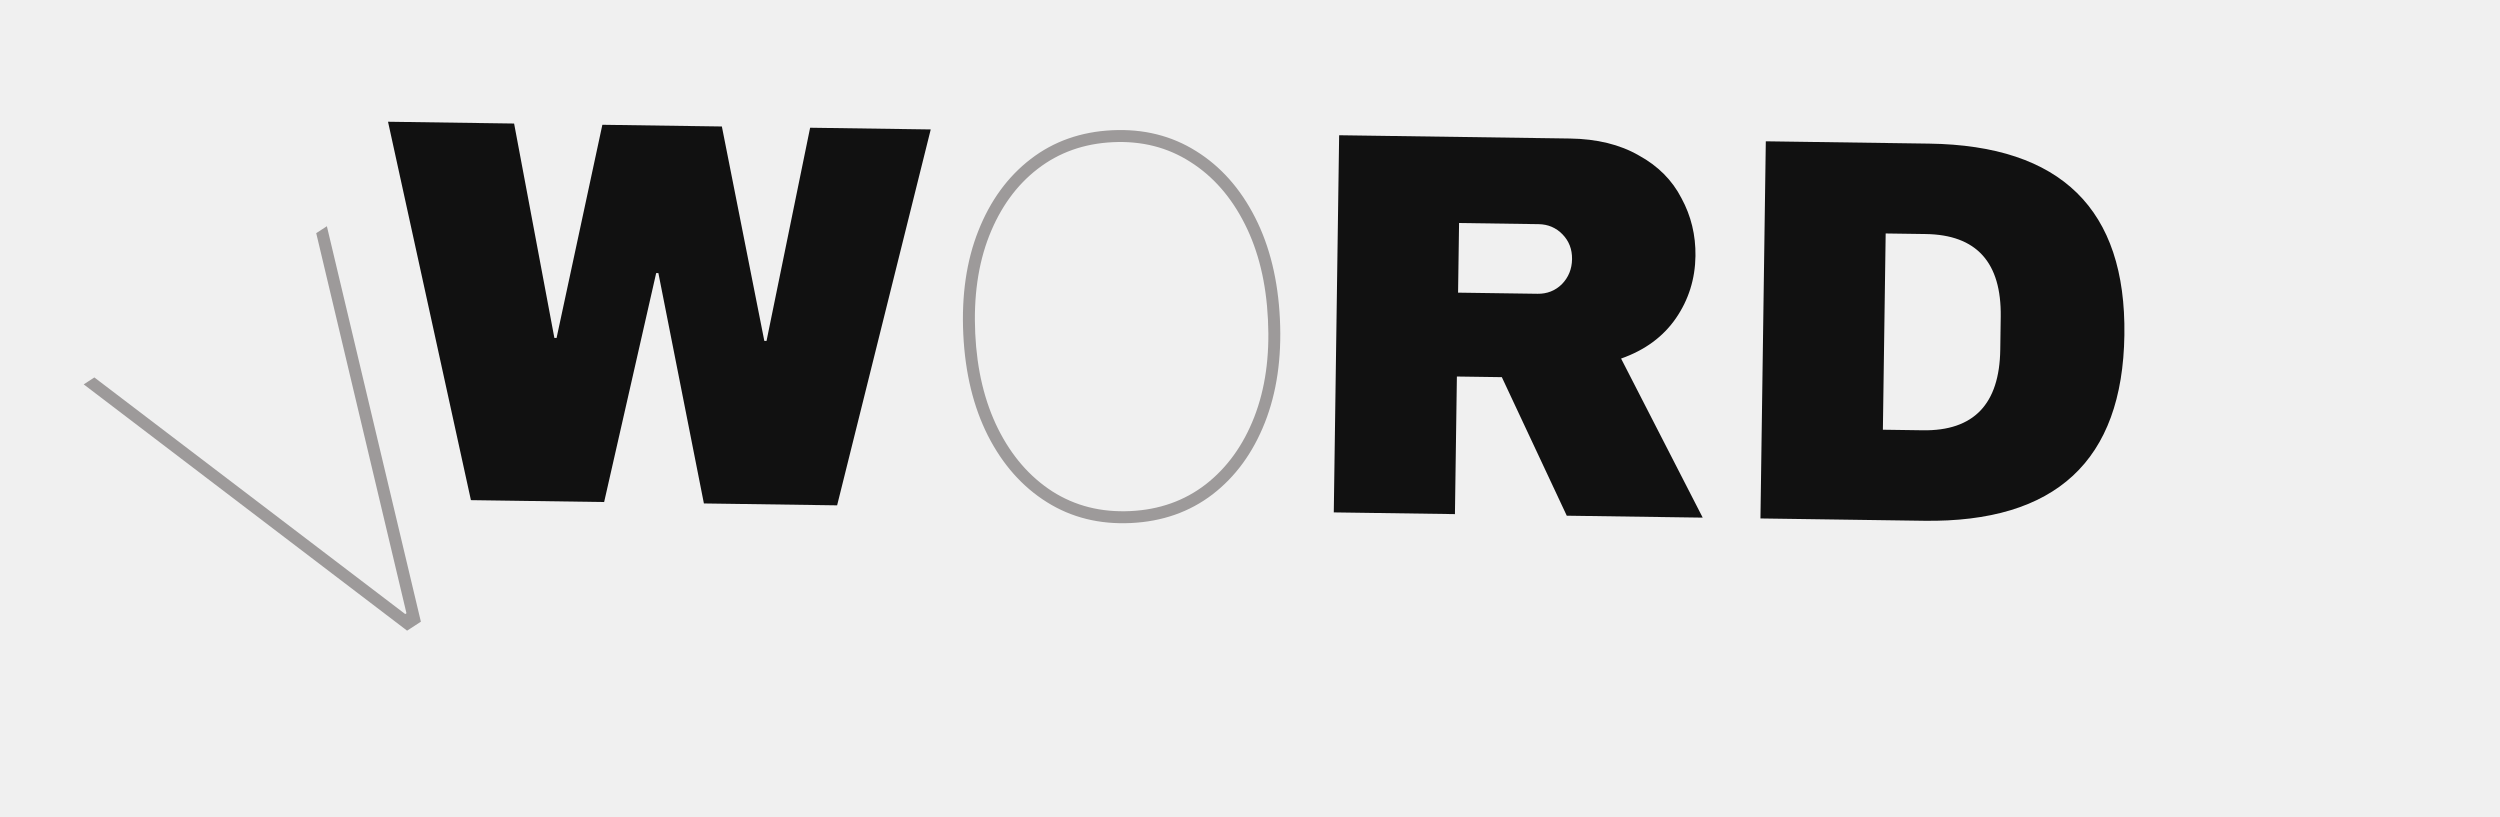
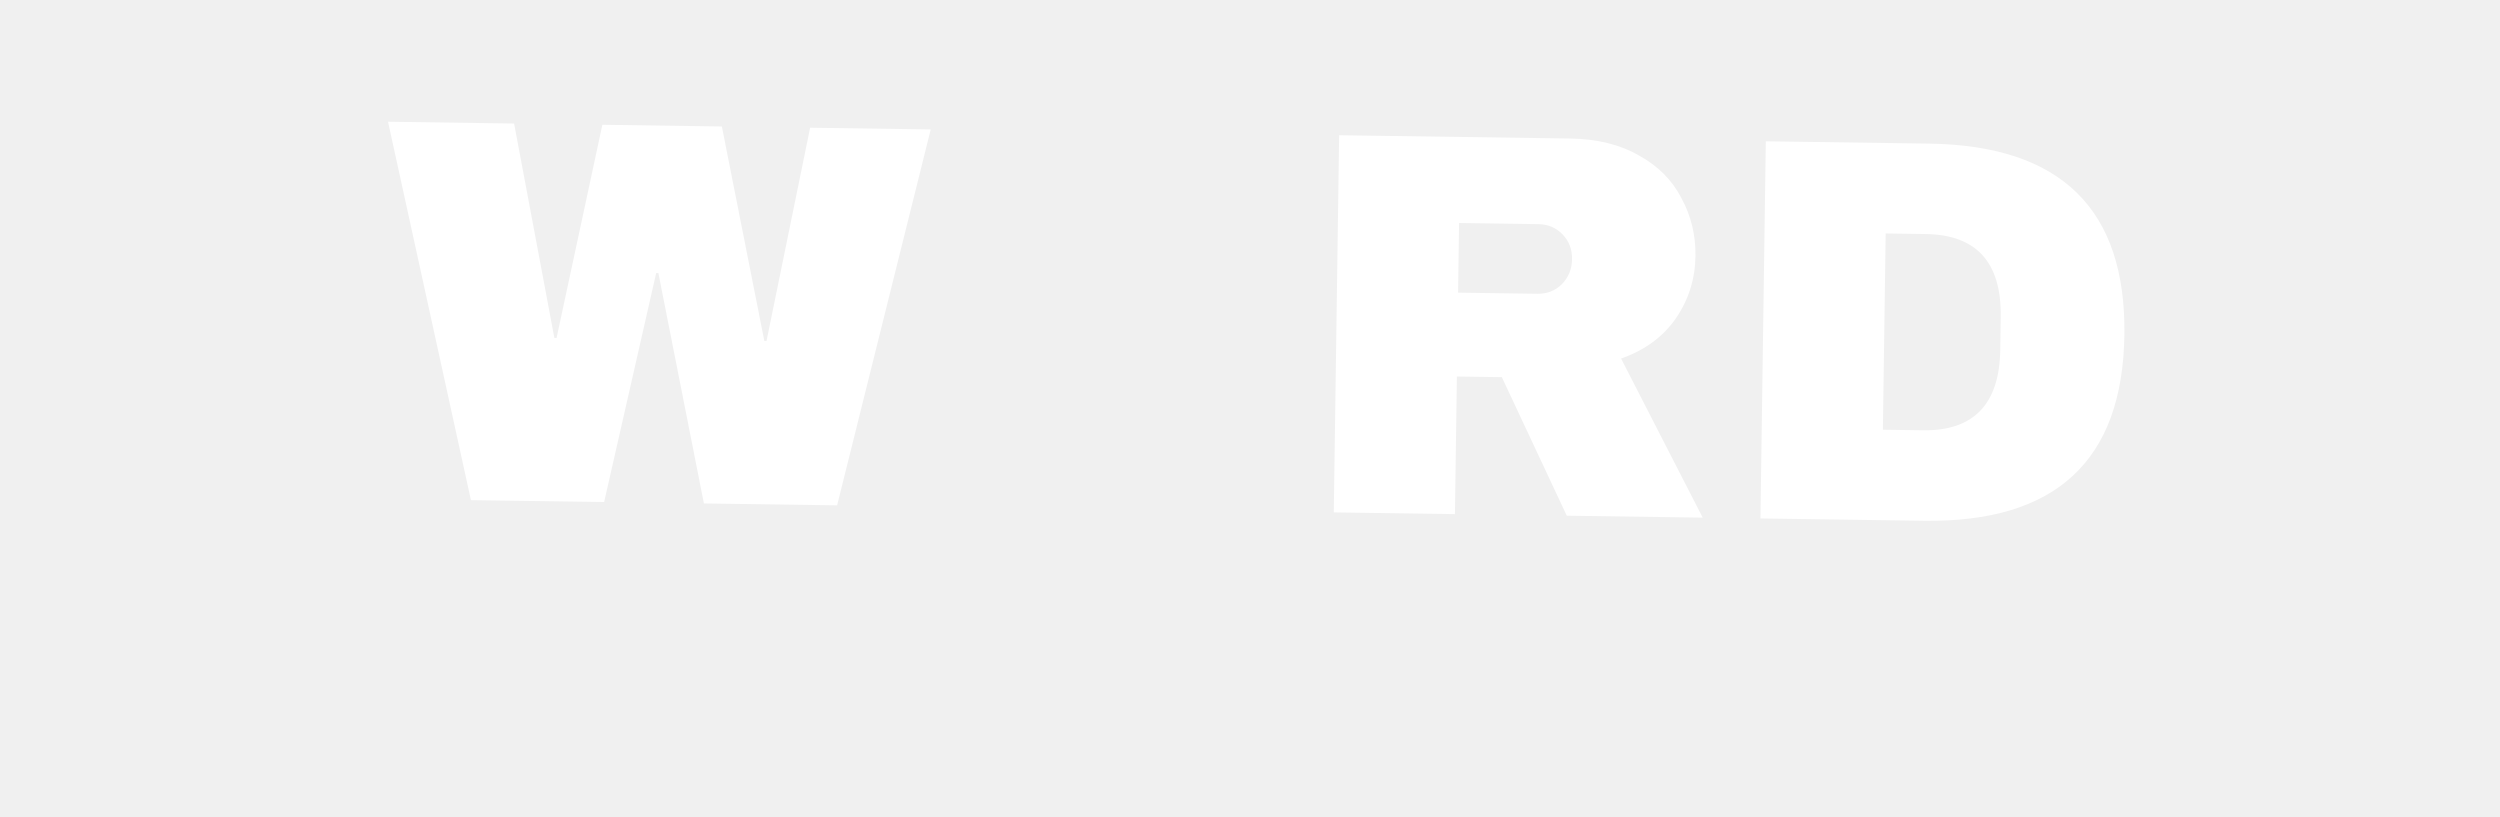
<svg xmlns="http://www.w3.org/2000/svg" width="456" height="149" viewBox="0 0 456 149" fill="none">
-   <path d="M128.392 91.83L120.088 49.808L119.688 49.802L110.194 91.572L85.896 91.227L70.775 22.205L93.772 22.532L101.118 61.64L101.518 61.646L109.871 22.76L131.668 23.07L139.414 62.184L139.814 62.189L147.767 23.298L169.765 23.61L152.69 92.175L128.392 91.83ZM309.253 46.693C309.193 50.892 308.006 54.676 305.691 58.044C303.376 61.411 300.041 63.864 295.686 65.402L310.575 94.416L285.778 94.064L273.935 68.794L265.736 68.677L265.38 93.775L243.282 93.461L244.259 24.668L286.354 25.266C291.287 25.336 295.473 26.362 298.912 28.344C302.418 30.261 305.015 32.865 306.702 36.156C308.456 39.381 309.306 42.893 309.253 46.693ZM286.742 47.273C286.768 45.474 286.189 43.965 285.006 42.748C283.823 41.531 282.365 40.911 280.632 40.886L266.134 40.68L265.953 53.379L280.452 53.585C282.185 53.609 283.66 53.03 284.877 51.847C286.095 50.598 286.716 49.073 286.742 47.273ZM351.88 26.196C375.944 26.538 387.813 38.174 387.488 61.105C387.162 84.036 374.967 95.331 350.903 94.989L321.106 94.566L322.083 25.773L351.88 26.196ZM343.438 78.381L350.737 78.485C360.003 78.617 364.707 73.716 364.848 63.784L364.933 57.784C365.074 47.852 360.511 42.82 351.246 42.689L343.946 42.585L343.438 78.381Z" fill="#111111" />
+   <path d="M128.392 91.83L120.088 49.808L119.688 49.802L110.194 91.572L85.896 91.227L70.775 22.205L93.772 22.532L101.118 61.64L101.518 61.646L109.871 22.76L131.668 23.07L139.414 62.184L139.814 62.189L147.767 23.298L169.765 23.61L152.69 92.175L128.392 91.83ZM309.253 46.693C309.193 50.892 308.006 54.676 305.691 58.044C303.376 61.411 300.041 63.864 295.686 65.402L310.575 94.416L285.778 94.064L273.935 68.794L265.736 68.677L265.38 93.775L243.282 93.461L244.259 24.668L286.354 25.266C291.287 25.336 295.473 26.362 298.912 28.344C302.418 30.261 305.015 32.865 306.702 36.156C308.456 39.381 309.306 42.893 309.253 46.693ZM286.742 47.273C286.768 45.474 286.189 43.965 285.006 42.748C283.823 41.531 282.365 40.911 280.632 40.886L266.134 40.68L265.953 53.379L280.452 53.585C282.185 53.609 283.66 53.03 284.877 51.847C286.095 50.598 286.716 49.073 286.742 47.273ZM351.88 26.196C375.944 26.538 387.813 38.174 387.488 61.105C387.162 84.036 374.967 95.331 350.903 94.989L321.106 94.566L322.083 25.773L351.88 26.196ZM343.438 78.381L350.737 78.485C360.003 78.617 364.707 73.716 364.848 63.784L364.933 57.784C365.074 47.852 360.511 42.82 351.246 42.689L343.946 42.585L343.438 78.381Z" fill="white" />
  <g style="mix-blend-mode:darken">
-     <path d="M17.212 68.846L73.91 112.003L74.138 111.854L57.678 42.527L59.622 41.263L76.768 113.397L74.254 115.032L15.268 70.11L17.212 68.846Z" fill="#9D9A9A" />
+     <path d="M17.212 68.846L73.91 112.003L74.138 111.854L57.678 42.527L59.622 41.263L76.768 113.397L74.254 115.032L15.268 70.11L17.212 68.846Z" fill="white" />
  </g>
  <g style="mix-blend-mode:darken">
-     <path d="M233.457 58.206C233.794 65.311 232.876 71.612 230.703 77.108C228.529 82.603 225.346 86.964 221.154 90.189C216.96 93.392 212.003 95.129 206.282 95.401C200.538 95.674 195.427 94.403 190.947 91.59C186.468 88.777 182.886 84.738 180.201 79.473C177.539 74.207 176.04 68.032 175.703 60.95C175.366 53.844 176.284 47.555 178.459 42.082C180.632 36.586 183.815 32.225 188.008 29C192.201 25.775 197.157 24.026 202.878 23.754C208.599 23.483 213.699 24.753 218.178 27.567C222.657 30.357 226.238 34.385 228.923 39.65C231.608 44.915 233.119 51.1 233.457 58.206ZM231.277 58.309C230.96 51.635 229.558 45.831 227.071 40.898C224.583 35.943 221.263 32.153 217.111 29.529C212.981 26.881 208.271 25.683 202.982 25.934C197.715 26.184 193.139 27.812 189.255 30.818C185.392 33.8 182.446 37.876 180.416 43.047C178.408 48.193 177.564 54.126 177.883 60.846C178.198 67.475 179.588 73.268 182.053 78.225C184.517 83.159 187.815 86.961 191.947 89.632C196.1 92.278 200.844 93.475 206.178 93.222C211.468 92.97 216.055 91.342 219.939 88.336C223.823 85.307 226.768 81.219 228.776 76.073C230.783 70.904 231.617 64.983 231.277 58.309Z" fill="#9D9A9A" />
+     <path d="M233.457 58.206C233.794 65.311 232.876 71.612 230.703 77.108C228.529 82.603 225.346 86.964 221.154 90.189C216.96 93.392 212.003 95.129 206.282 95.401C200.538 95.674 195.427 94.403 190.947 91.59C186.468 88.777 182.886 84.738 180.201 79.473C177.539 74.207 176.04 68.032 175.703 60.95C175.366 53.844 176.284 47.555 178.459 42.082C180.632 36.586 183.815 32.225 188.008 29C192.201 25.775 197.157 24.026 202.878 23.754C208.599 23.483 213.699 24.753 218.178 27.567C222.657 30.357 226.238 34.385 228.923 39.65C231.608 44.915 233.119 51.1 233.457 58.206ZM231.277 58.309C230.96 51.635 229.558 45.831 227.071 40.898C224.583 35.943 221.263 32.153 217.111 29.529C212.981 26.881 208.271 25.683 202.982 25.934C197.715 26.184 193.139 27.812 189.255 30.818C185.392 33.8 182.446 37.876 180.416 43.047C178.408 48.193 177.564 54.126 177.883 60.846C178.198 67.475 179.588 73.268 182.053 78.225C184.517 83.159 187.815 86.961 191.947 89.632C196.1 92.278 200.844 93.475 206.178 93.222C211.468 92.97 216.055 91.342 219.939 88.336C223.823 85.307 226.768 81.219 228.776 76.073C230.783 70.904 231.617 64.983 231.277 58.309Z" fill="white" />
  </g>
</svg>
